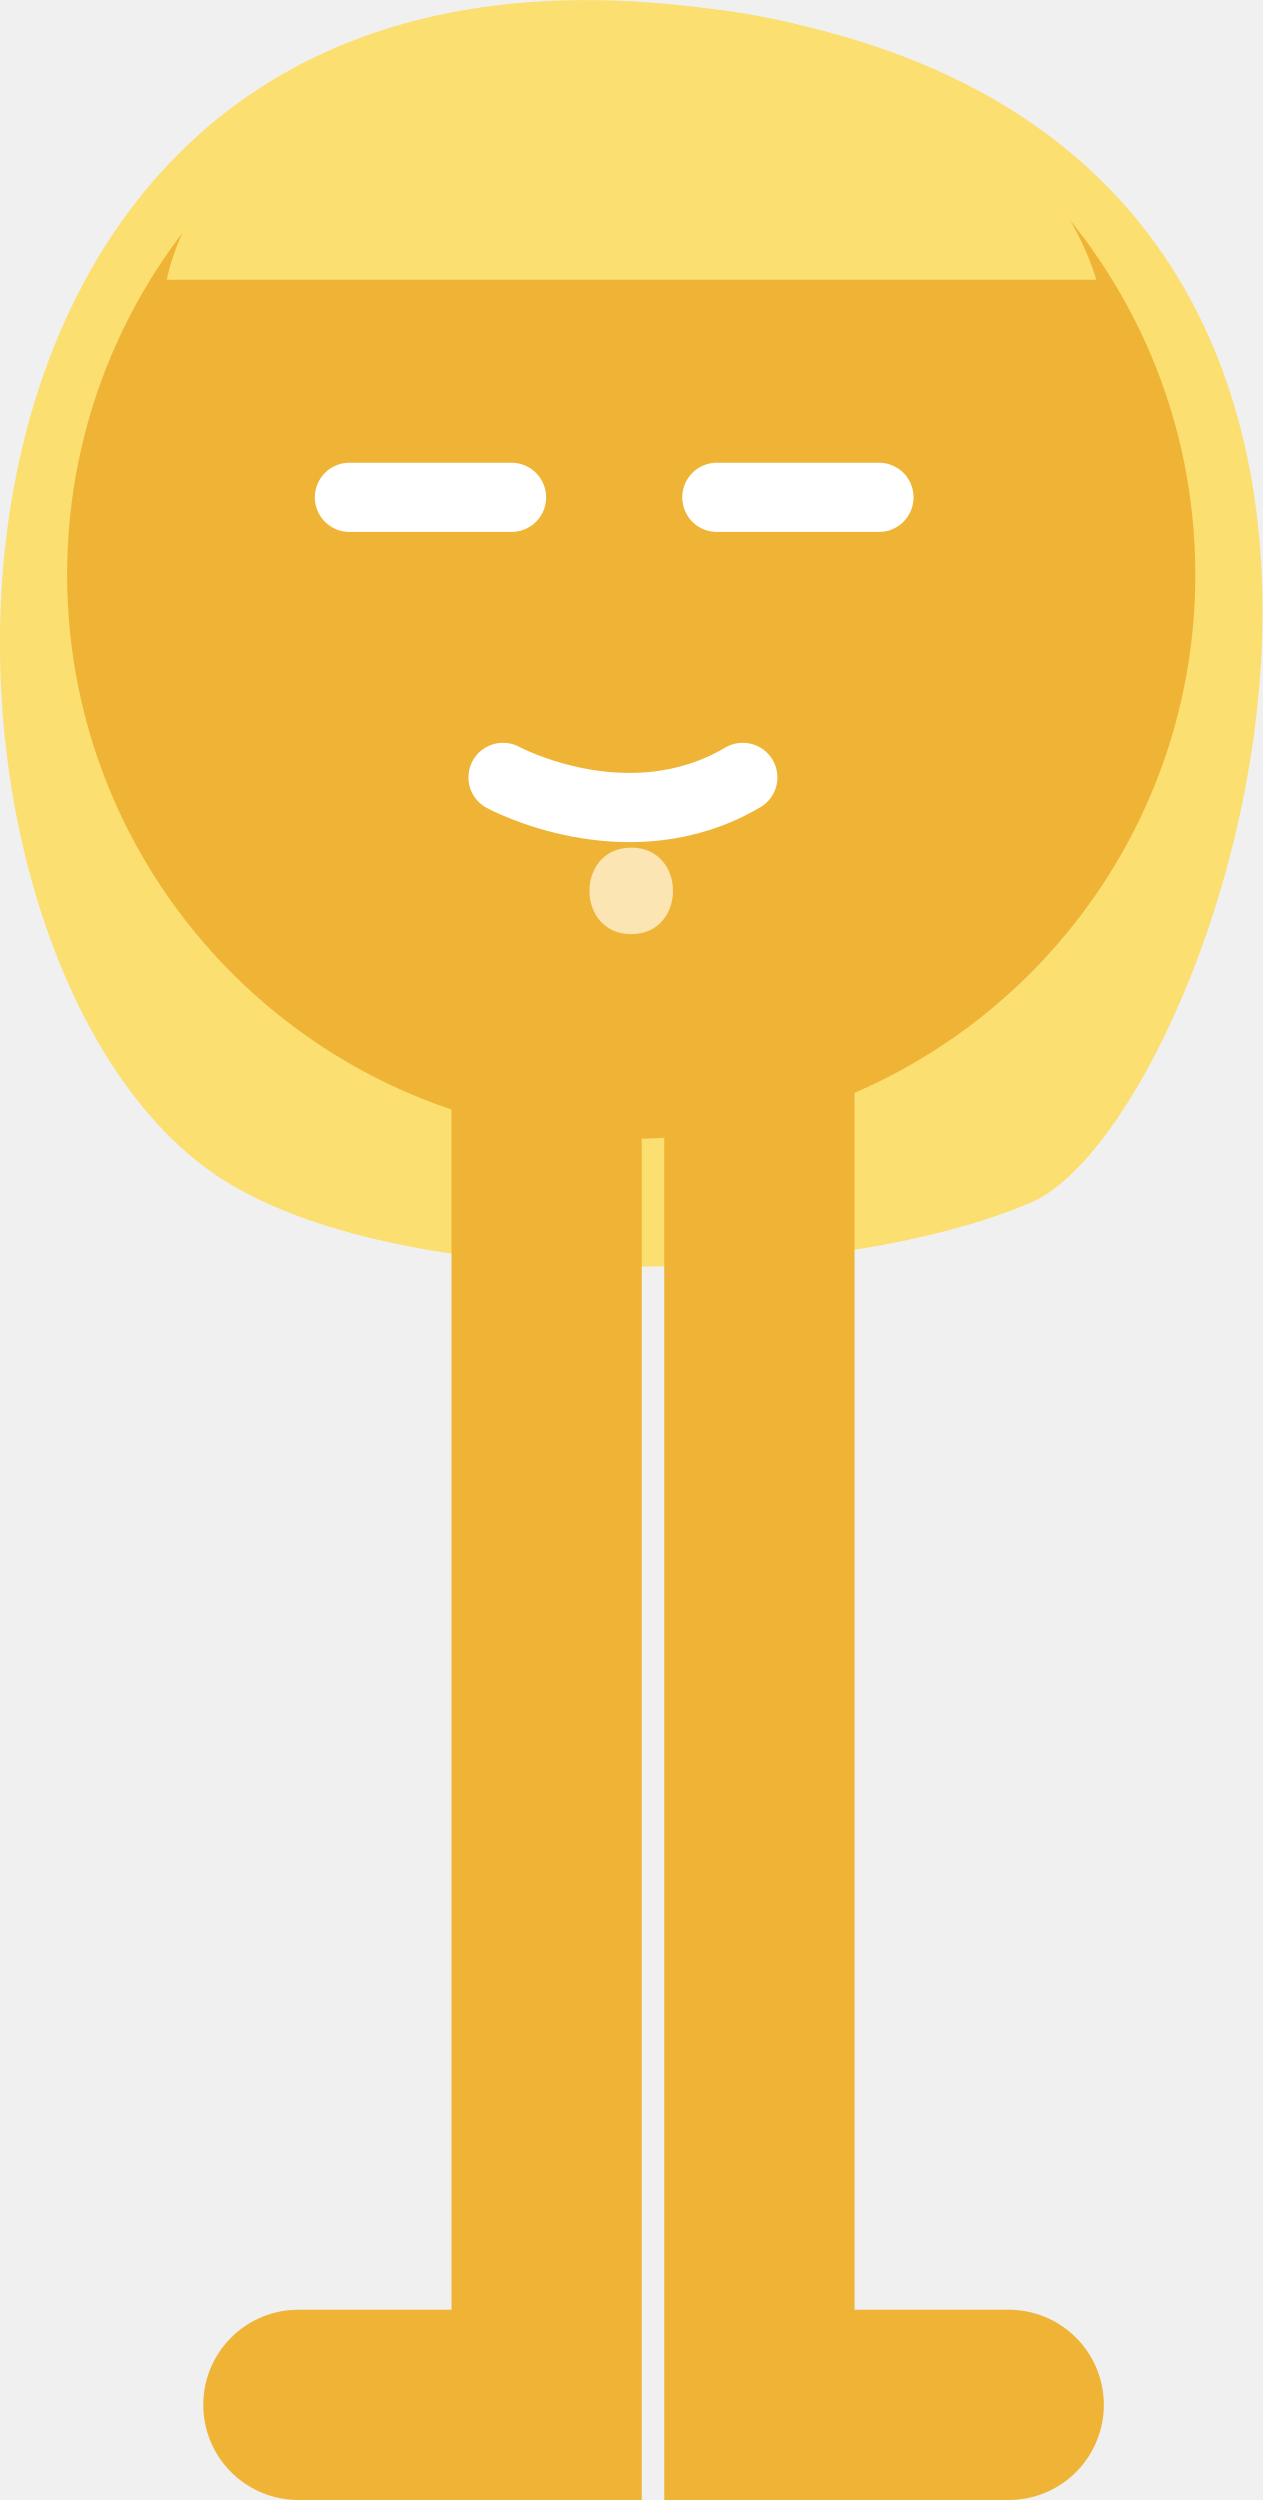
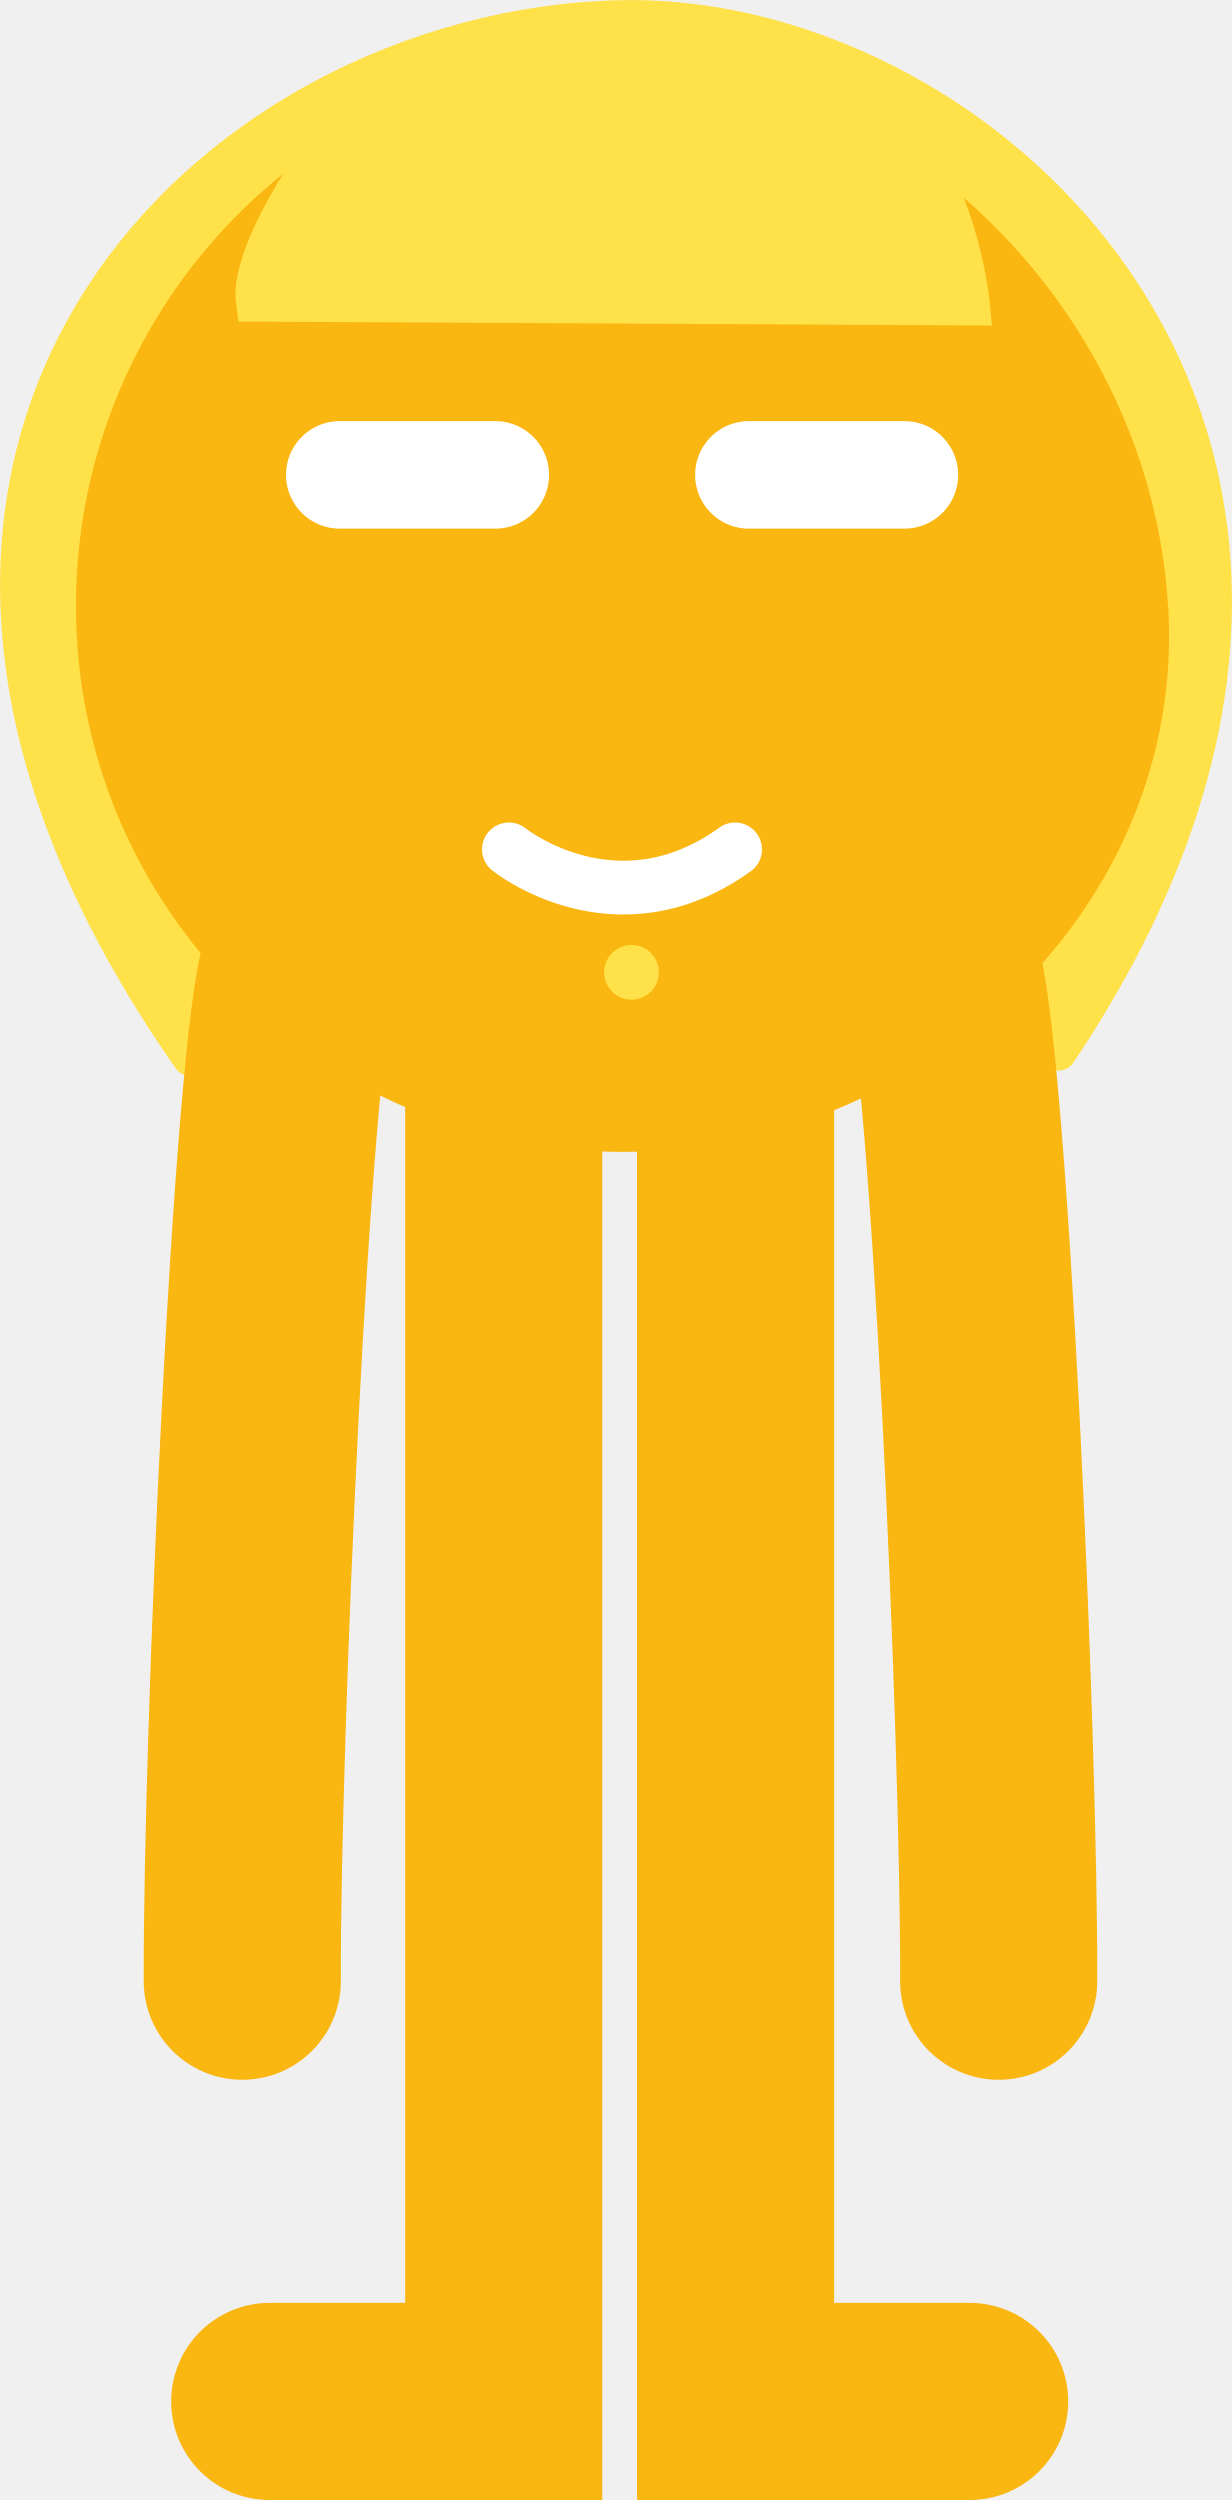
- <svg xmlns="http://www.w3.org/2000/svg" id="Livello_2" data-name="Livello 2" viewBox="0 0 72.98 144.52">
+ <svg xmlns="http://www.w3.org/2000/svg" id="Livello_2" data-name="Livello 2" viewBox="0 0 68.75 139.51">
  <defs>
    <style>
      .cls-1 {
-         fill: #fcdf71;
+         stroke: #fab611;
+         stroke-width: 11px;
      }

-       .cls-2 {
-         fill: #fbe5b2;
+       .cls-1, .cls-2, .cls-3 {
+         fill: none;
      }

-       .cls-3 {
-         stroke: #fff;
-         stroke-width: 4px;
-       }
- 
-       .cls-3, .cls-4 {
-         fill: none;
+       .cls-1, .cls-2, .cls-3, .cls-4 {
        stroke-linecap: round;
        stroke-miterlimit: 10;
      }

-       .cls-4 {
-         stroke: #efb436;
-         stroke-width: 11px;
+       .cls-5 {
+         fill: #fab611;
      }

-       .cls-5 {
-         fill: #efb436;
+       .cls-2 {
+         stroke-width: 3px;
+       }
+ 
+       .cls-2, .cls-3 {
+         stroke: #fff;
+       }
+ 
+       .cls-3 {
+         stroke-width: 6px;
+       }
+ 
+       .cls-4 {
+         fill: #ffe14a;
+         stroke: #ffe14a;
+         stroke-width: 2px;
      }
    </style>
  </defs>
  <g id="Livello_1-2" data-name="Livello 1">
-     <path class="cls-1" d="M12.96,68.24c10.71,6.74,35.41,6.11,46.65,1.27S90.59,6.28,39.94.37C-8.27-5.26-6.89,55.76,12.96,68.24Z" />
+     <path class="cls-4" d="M59.07,58.74C81.57,25.19,55.58.6,34.71,1.01,11.59,1.46-13.05,25.19,10.63,59.05" />
    <g>
-       <circle class="cls-5" cx="36.49" cy="33.22" r="32.61" />
-       <polyline class="cls-4" points="31.6 51.45 31.6 139.02 17.25 139.02" />
-       <polyline class="cls-4" points="43.9 51.45 43.9 139.02 58.31 139.02" />
+       <path class="cls-5" d="M65.19,33.81c1.03,16.8-13.64,30.47-30.47,30.47S4.24,50.64,4.24,33.81,17.89,2.83,34.71,3.33c15.67.47,29.46,14.05,30.47,30.47Z" />
+       <polyline class="cls-1" points="41.05 60.49 41.05 134.01 54.11 134.01" />
+       <polyline class="cls-1" points="28.11 60.49 28.11 134.01 15.05 134.01" />
+       <path class="cls-1" d="M52.52,53.74c1.59,4.86,3.25,43.51,3.21,56.82" />
+       <path class="cls-1" d="M16.73,53.74c-1.59,4.86-3.25,43.51-3.21,56.82" />
+       <line class="cls-3" x1="41.79" y1="26.5" x2="50.47" y2="26.5" />
+       <line class="cls-3" x1="18.96" y1="26.5" x2="27.64" y2="26.5" />
    </g>
-     <g>
-       <line class="cls-3" x1="41.44" y1="28.75" x2="50.81" y2="28.75" />
-       <line class="cls-3" x1="20.2" y1="28.75" x2="29.57" y2="28.75" />
-     </g>
-     <path class="cls-1" d="M9.64,16.17h53.73S59.34.23,35.89.23s-26.25,15.94-26.25,15.94Z" />
-     <path class="cls-3" d="M29.08,44.94s7.22,3.92,13.86,0" />
-     <path class="cls-2" d="M36.49,54c3.22,0,3.22-5,0-5s-3.22,5,0,5h0Z" />
+     <path class="cls-2" d="M28.4,47.4s5.96,4.8,12.62,0" />
+     <path class="cls-4" d="M18.14,8.01s-4.41,5.9-3.97,8.94l40.09.21s-.52-6.05-3.78-9.86-21.96-9.69-32.33.71Z" />
+     <circle class="cls-4" cx="35.24" cy="54.26" r=".53" />
  </g>
</svg>
